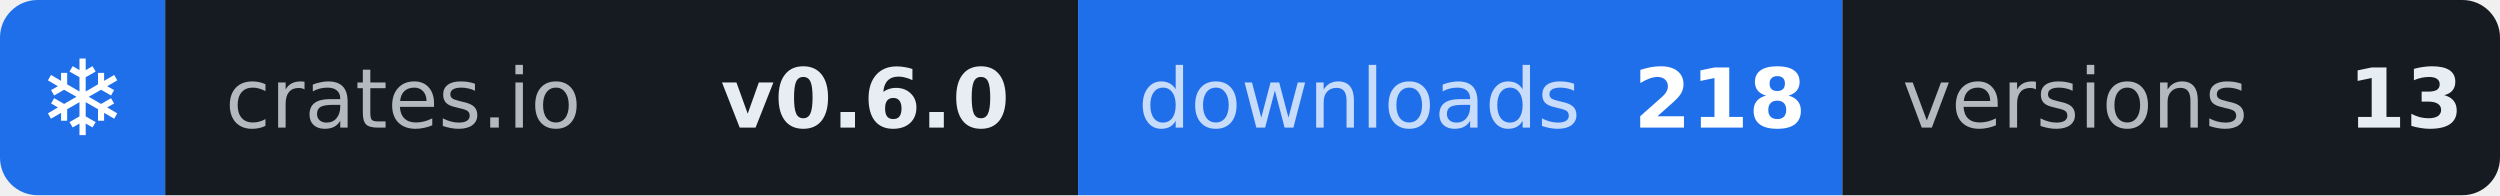
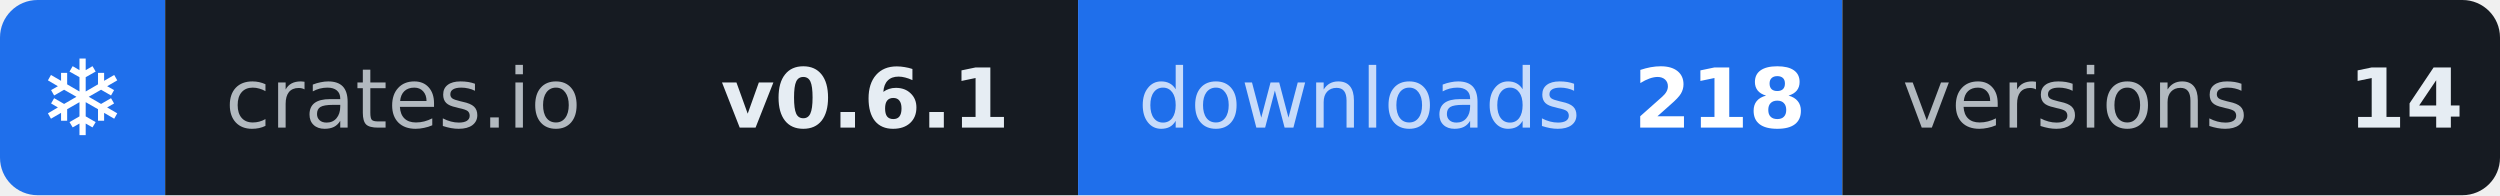
- <svg xmlns="http://www.w3.org/2000/svg" width="333" height="26" viewBox="0 0 333 26" role="img" aria-label="crates.io v0.6.0 downloads 218 versions 13">
+ <svg xmlns="http://www.w3.org/2000/svg" width="333" height="26" viewBox="0 0 333 26" role="img" aria-label="crates.io v0.6.1 downloads 218 versions 14">
  <clipPath id="r">
    <rect width="333" height="26" rx="5" ry="5" />
  </clipPath>
  <g clip-path="url(#r)">
    <rect width="22" height="26" fill="#1f6feb" />
    <text x="11.0" y="18" font-family="Segoe UI Symbol,Verdana,sans-serif" font-size="14" fill="#ffffff" text-anchor="middle">❄</text>
    <rect x="22.0" width="121.6" height="26" fill="#161b22" />
    <text x="30.0" y="17" font-family="Verdana,DejaVu Sans,sans-serif" font-size="11" fill="#e6edf3" opacity="0.75">crates.io</text>
-     <text x="96.0" y="17" font-family="Verdana,DejaVu Sans,sans-serif" font-size="11" font-weight="600" fill="#e6edf3">v0.6.0</text>
+     <text x="96.0" y="17" font-family="Verdana,DejaVu Sans,sans-serif" font-size="11" font-weight="600" fill="#e6edf3">v0.6.1</text>
    <rect x="143.6" width="101.8" height="26" fill="#1f6feb" />
    <text x="151.6" y="17" font-family="Verdana,DejaVu Sans,sans-serif" font-size="11" fill="#ffffff" opacity="0.75">downloads</text>
    <text x="217.6" y="17" font-family="Verdana,DejaVu Sans,sans-serif" font-size="11" font-weight="600" fill="#ffffff">218</text>
    <rect x="245.4" width="88.6" height="26" fill="#161b22" />
    <text x="253.4" y="17" font-family="Verdana,DejaVu Sans,sans-serif" font-size="11" fill="#e6edf3" opacity="0.75">versions</text>
-     <text x="312.8" y="17" font-family="Verdana,DejaVu Sans,sans-serif" font-size="11" font-weight="600" fill="#e6edf3">13</text>
+     <text x="312.8" y="17" font-family="Verdana,DejaVu Sans,sans-serif" font-size="11" font-weight="600" fill="#e6edf3">14</text>
  </g>
</svg>
